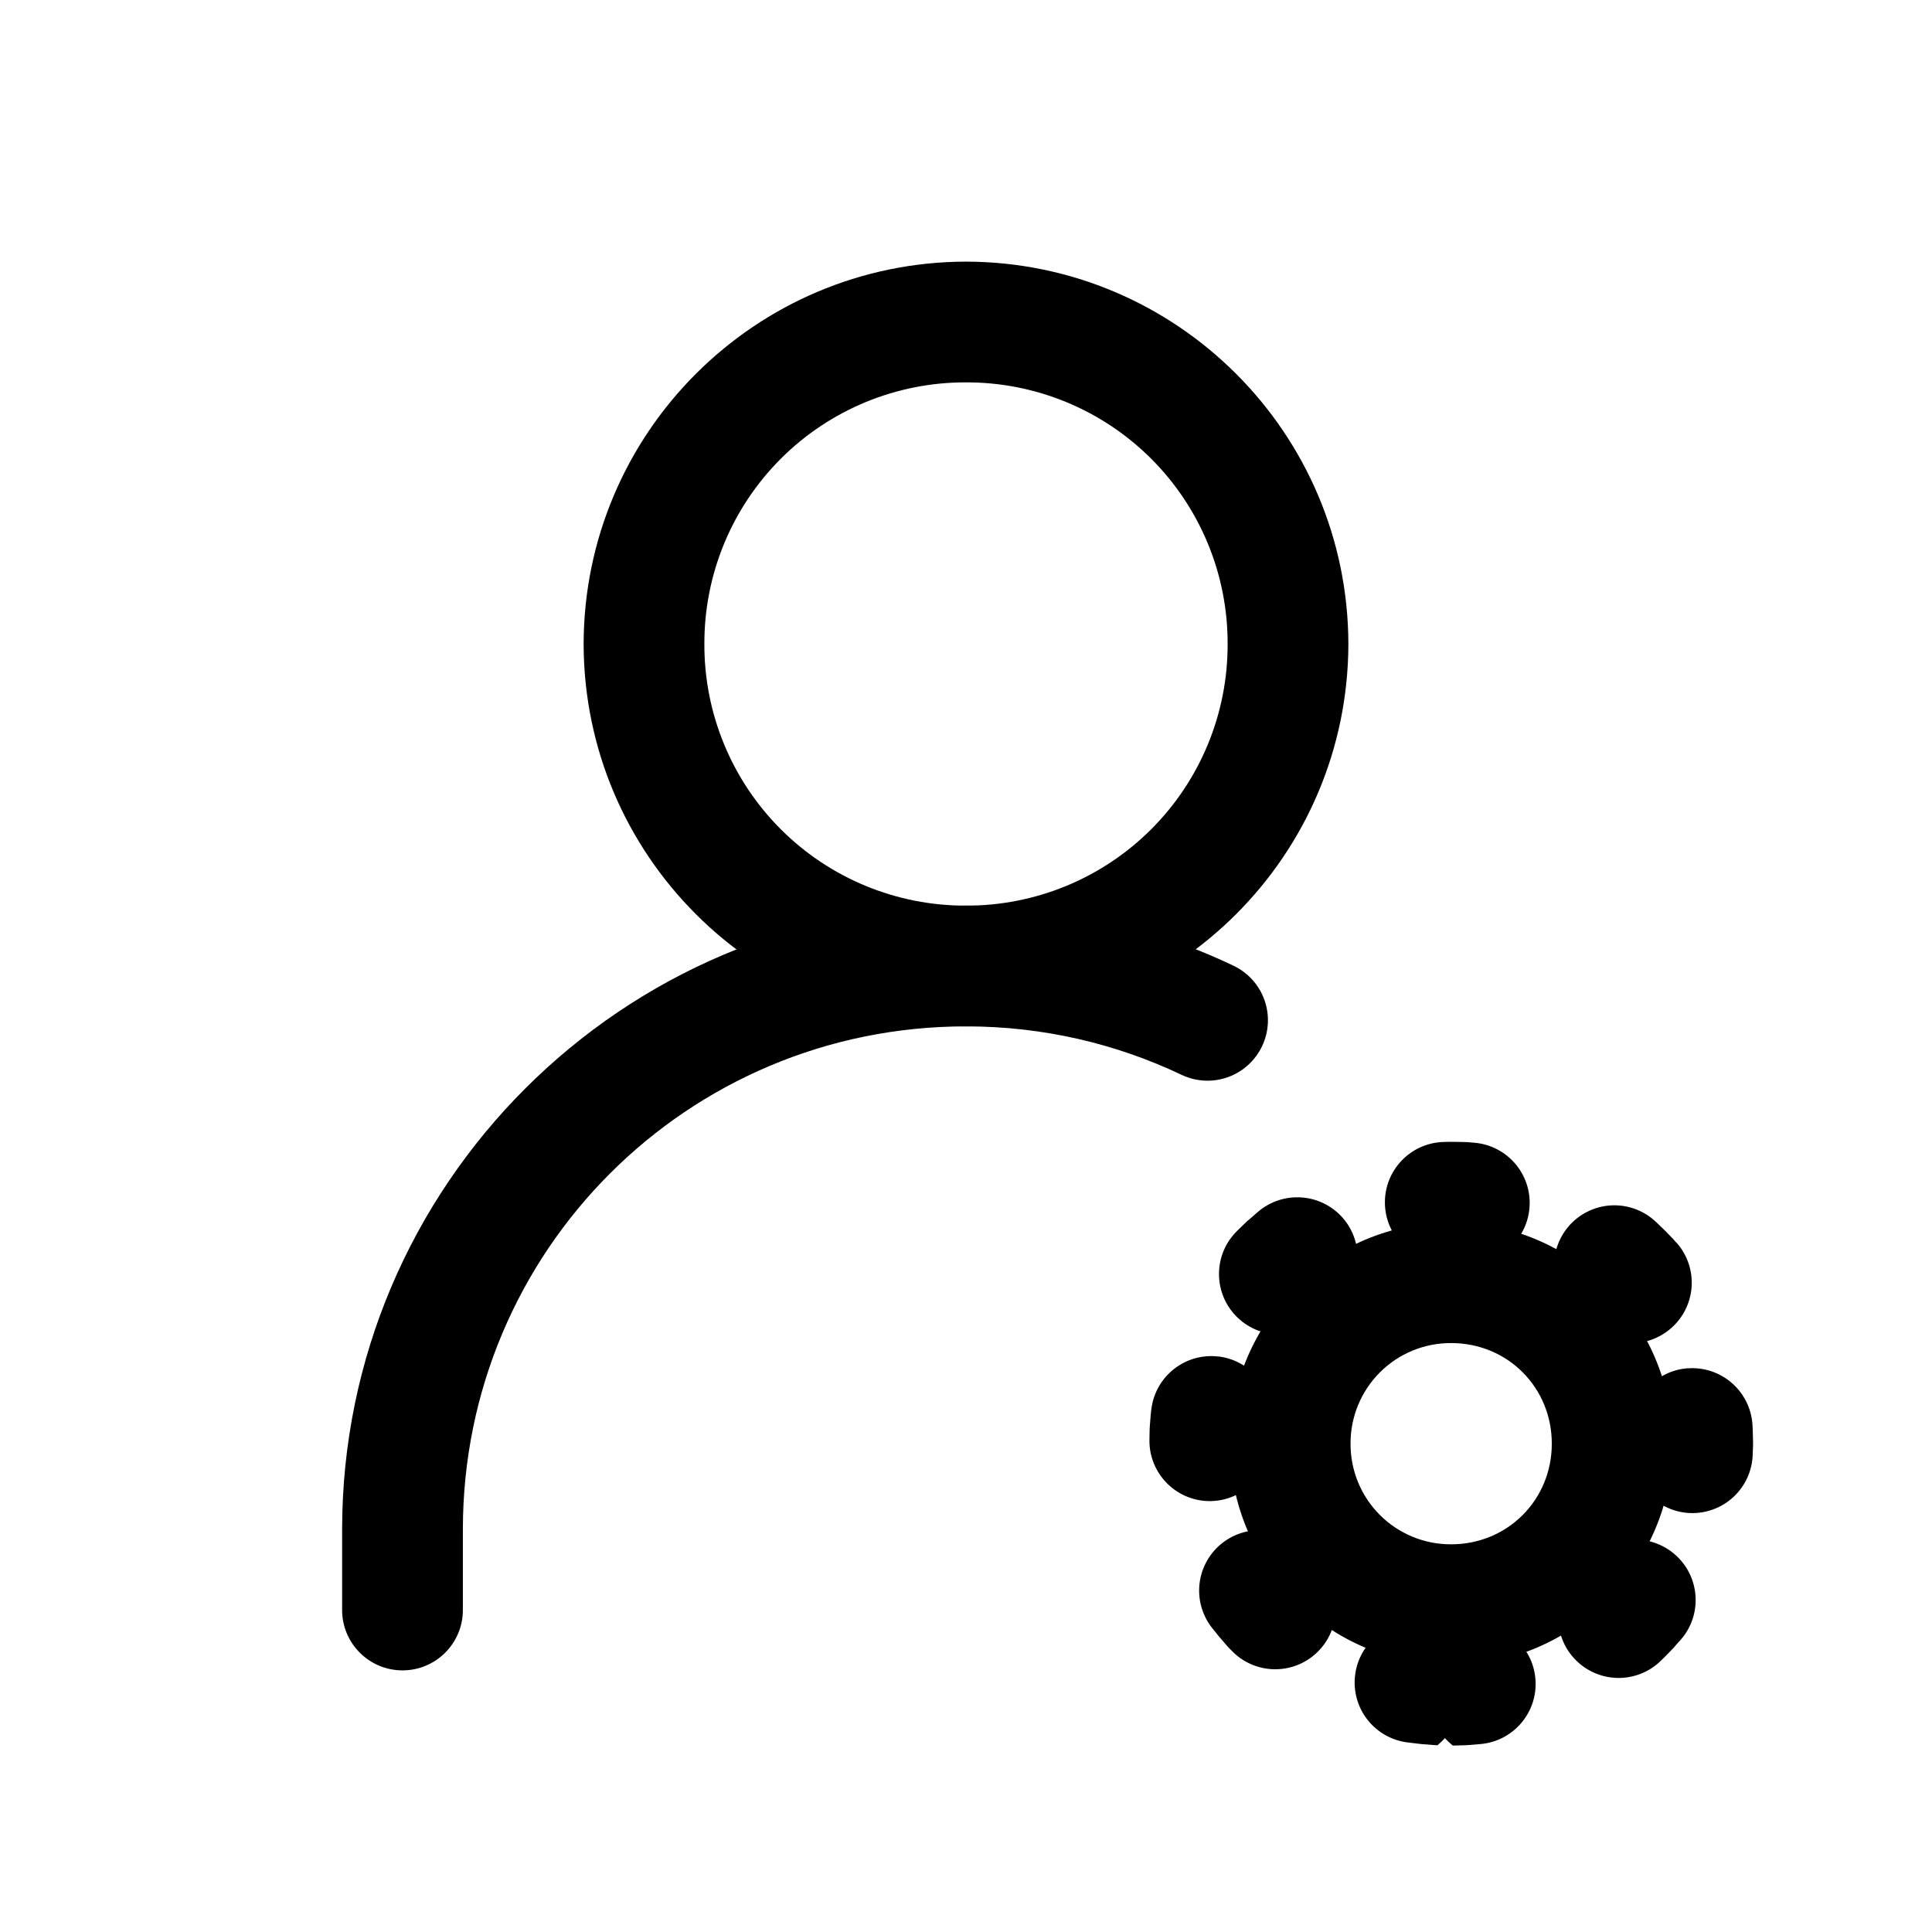
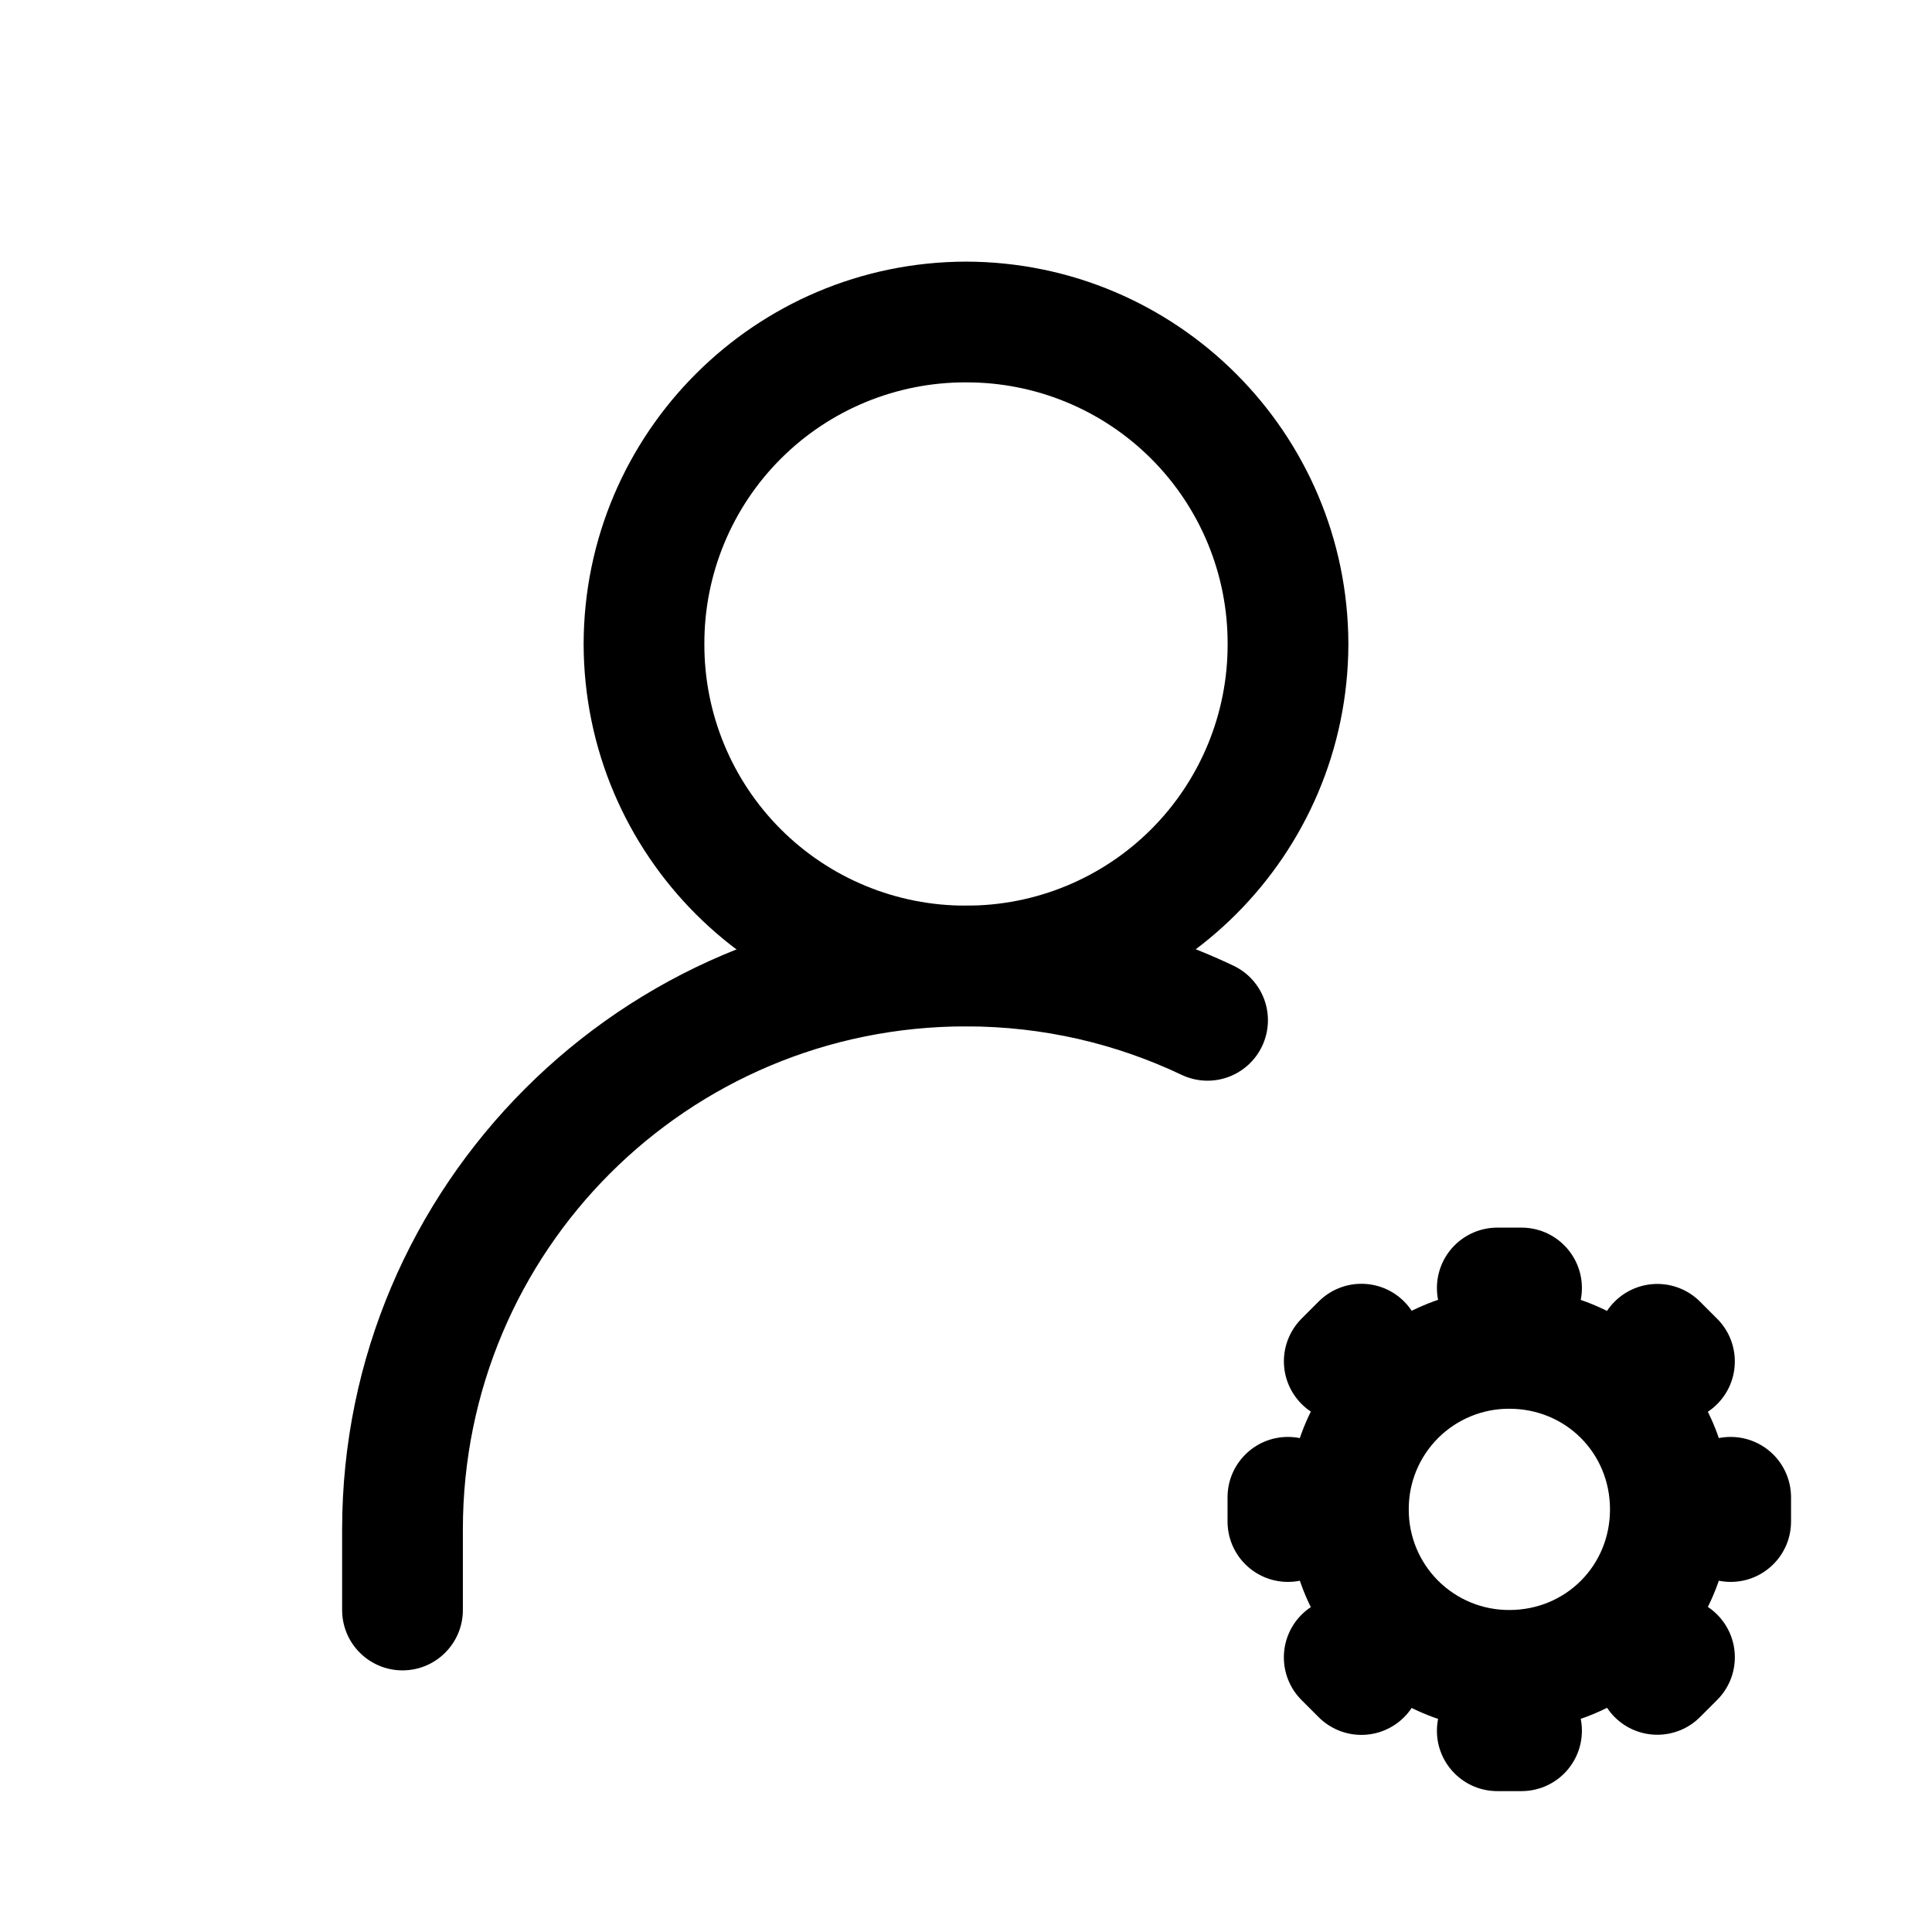
<svg xmlns="http://www.w3.org/2000/svg" width="24" height="24" fill="none" stroke-width="1.5" viewBox="0 0 24 24">
  <path d="M12 3.25A4.76 4.76 0 0 0 7.25 8 4.76 4.76 0 0 0 12 12.75 4.76 4.76 0 0 0 16.75 8 4.76 4.76 0 0 0 12 3.25m0 1.5A3.24 3.24 0 0 1 15.25 8 3.24 3.24 0 0 1 12 11.25 3.24 3.24 0 0 1 8.75 8 3.24 3.24 0 0 1 12 4.75" style="color:#000;fill:currentColor;stroke-linecap:round;stroke-linejoin:round;-inkscape-stroke:none" />
-   <path d="M12 11.25c-4.271 0-7.75 3.479-7.75 7.75v1a.75.75 0 0 0 .75.75.75.75 0 0 0 .75-.75v-1c0-3.46 2.79-6.25 6.25-6.25.961 0 1.866.216 2.678.602a.75.75 0 0 0 1-.356.75.75 0 0 0-.356-1A7.7 7.7 0 0 0 12 11.25M18.027 15.184a2.754 2.754 0 0 0-2.75 2.75 2.754 2.754 0 0 0 2.75 2.75c1.51 0 2.75-1.24 2.75-2.75s-1.24-2.75-2.75-2.75m0 1.5c.7 0 1.25.55 1.25 1.25 0 .699-.55 1.25-1.25 1.25a1.244 1.244 0 0 1-1.25-1.25 1.244 1.244 0 0 1 1.25-1.25" style="color:#000;fill:currentColor;stroke-linecap:round;stroke-linejoin:round;-inkscape-stroke:none" />
-   <path d="m18.008 14.184-.074.002a.75.75 0 0 0-.73.77.75.75 0 0 0 .767.73l.056-.002.118.004.05.003A.75.75 0 0 0 19 15a.75.75 0 0 0-.691-.805l-.07-.006-.038-.002-.154-.003zm-1.84.691a.75.75 0 0 0-.545.182l-.103.09-.028.023-.103.1-.026.025-.013.014a.75.75 0 0 0 .025 1.06.75.75 0 0 0 1.06-.025v-.002l.08-.074.09-.079a.75.75 0 0 0 .077-1.058.75.75 0 0 0-.514-.256m3.867.098a.75.75 0 0 0-.523.232.75.75 0 0 0 .025 1.059l.082.078.074.08.004.004a.75.75 0 0 0 1.059.076.75.75 0 0 0 .076-1.059l-.018-.017-.023-.028-.1-.103-.025-.025-.094-.09a.75.75 0 0 0-.537-.207m-4.894 1.879a.75.75 0 0 0-.838.65l-.004.031-.004.037-.012.153-.002.037-.002.117a.75.75 0 0 0 .73.77.75.75 0 0 0 .768-.733l.004-.098.008-.113.002-.012a.75.75 0 0 0-.65-.84m5.824.146a.75.75 0 0 0-.692.805v.013l.004.118-.002.093a.75.75 0 0 0 .73.77.75.75 0 0 0 .768-.733l.004-.11v-.04l-.004-.154-.002-.037-.002-.034a.75.75 0 0 0-.804-.69m-.705 2.129a.75.75 0 0 0-.514.258l-.053.06-.074.08-.03.026a.75.75 0 0 0-.025 1.06.75.75 0 0 0 1.061.026l.041-.04.025-.025.1-.103.023-.028.067-.074a.75.75 0 0 0-.076-1.058.75.75 0 0 0-.545-.182m-5.076.041a.75.75 0 0 0-.127 1.055l.066.082.022.027.095.11.024.027.035.035a.75.75 0 0 0 1.06.025.75.75 0 0 0 .026-1.06l-.024-.024-.07-.08-.055-.07a.75.75 0 0 0-1.052-.127m2.49.988a.75.75 0 0 0-.84.649.75.75 0 0 0 .65.84l.143.017.037.004.152.012.038.002h.003a1 1 0 0 0 .092-.088 1 1 0 0 0 .098.092l.154-.004.037-.002.145-.012a.75.75 0 0 0 .691-.805.75.75 0 0 0-.804-.691l-.125.01-.137.004-.018.017a1 1 0 0 0-.094-.021l-.1-.008z" style="color:#000;fill:currentColor;stroke-linecap:round;stroke-linejoin:round;stroke-dasharray:.3,2;-inkscape-stroke:none" />
+   <path d="M12 11.25c-4.271 0-7.75 3.479-7.75 7.75v1a.75.75 0 0 0 .75.75.75.75 0 0 0 .75-.75v-1c0-3.46 2.79-6.25 6.25-6.25.961 0 1.866.216 2.678.602a.75.75 0 0 0 1-.356.75.75 0 0 0-.356-1A7.7 7.7 0 0 0 12 11.25M18.75 16A2.754 2.754 0 0 0 16 18.75a2.754 2.754 0 0 0 2.75 2.75c1.51 0 2.75-1.24 2.75-2.75S20.26 16 18.75 16m0 1.5c.7 0 1.25.55 1.25 1.25S19.45 20 18.75 20a1.244 1.244 0 0 1-1.25-1.25 1.244 1.244 0 0 1 1.25-1.25" style="color:#000;fill:currentColor;stroke-linecap:round;stroke-linejoin:round;-inkscape-stroke:none" />
+   <path d="M17.877 14.434a.75.75 0 0 0-.75.752.75.75 0 0 0 .752.748h.299a.75.75 0 0 0 .75-.752.75.75 0 0 0-.752-.748zM17.877 19.934a.75.75 0 0 0-.75.752.75.75 0 0 0 .752.748h.299a.75.75 0 0 0 .75-.752.75.75 0 0 0-.752-.748z" style="color:#000;fill:#000;stroke-linecap:round;stroke-linejoin:round;-inkscape-stroke:none" transform="translate(.723 .816)" />
+   <path d="M17.877 14.434a.75.75 0 0 0-.75.752.75.75 0 0 0 .752.748h.299a.75.75 0 0 0 .75-.752.75.75 0 0 0-.752-.748zM17.877 19.934a.75.75 0 0 0-.75.752.75.75 0 0 0 .752.748h.299a.75.75 0 0 0 .75-.752.75.75 0 0 0-.752-.748z" style="color:#000;fill:#000;stroke-linecap:round;stroke-linejoin:round;-inkscape-stroke:none" transform="rotate(90 17.98 18.703)" />
+   <path d="M17.877 14.434a.75.75 0 0 0-.75.752.75.75 0 0 0 .752.748h.299a.75.75 0 0 0 .75-.752.75.75 0 0 0-.752-.748zM17.877 19.934a.75.75 0 0 0-.75.752.75.75 0 0 0 .752.748h.299a.75.75 0 0 0 .75-.752.75.75 0 0 0-.752-.748z" style="color:#000;fill:#000;stroke-linecap:round;stroke-linejoin:round;-inkscape-stroke:none" transform="rotate(45 17.403 19.214)" />
+   <path d="M17.877 14.434a.75.75 0 0 0-.75.752.75.75 0 0 0 .752.748h.299a.75.75 0 0 0 .75-.752.75.75 0 0 0-.752-.748zM17.877 19.934a.75.75 0 0 0-.75.752.75.75 0 0 0 .752.748h.299a.75.75 0 0 0 .75-.752.75.75 0 0 0-.752-.748z" style="color:#000;fill:#000;stroke-linecap:round;stroke-linejoin:round;-inkscape-stroke:none" transform="rotate(135 18.22 18.491)" />
</svg>
